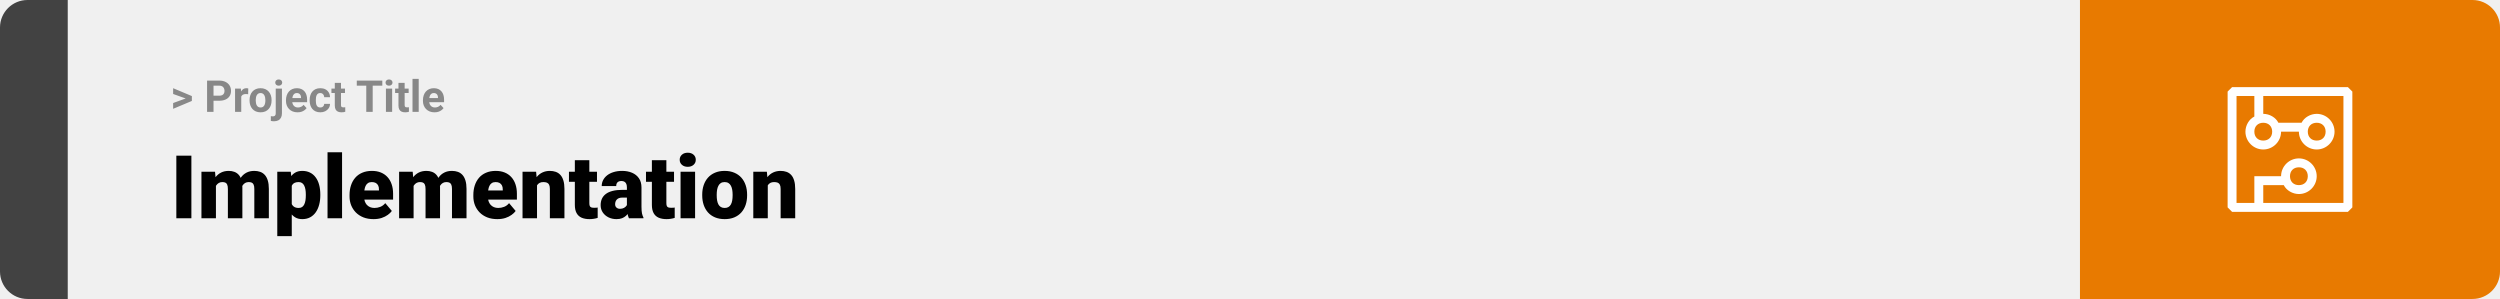
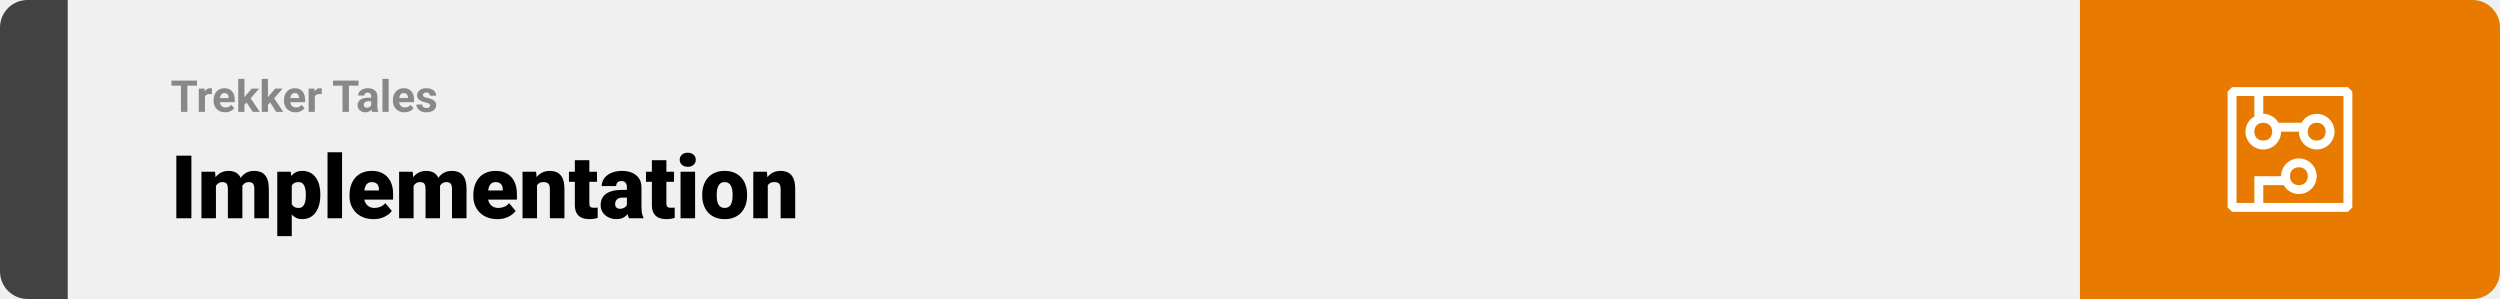
<svg xmlns="http://www.w3.org/2000/svg" width="1363" height="163" viewBox="0 0 1363 163" fill="none">
  <path d="M0 15C0 6.716 6.716 0 15 0H37V163H15C6.716 163 0 156.284 0 148V15Z" fill="#424242" />
  <rect width="1097" height="163" transform="translate(37)" fill="#F0F0F0" />
-   <path d="M101.906 53.922L94.394 51.238V48.086L104.602 52.375V54.637L101.906 53.922ZM94.394 56.172L101.918 53.43L104.602 52.785V55.035L94.394 59.324V56.172ZM119.543 54.918H115.195V52.176H119.543C120.215 52.176 120.762 52.066 121.184 51.848C121.605 51.621 121.914 51.309 122.109 50.91C122.305 50.512 122.402 50.062 122.402 49.562C122.402 49.055 122.305 48.582 122.109 48.145C121.914 47.707 121.605 47.355 121.184 47.09C120.762 46.824 120.215 46.691 119.543 46.691H116.414V61H112.898V43.938H119.543C120.879 43.938 122.023 44.18 122.977 44.664C123.938 45.141 124.672 45.801 125.18 46.645C125.688 47.488 125.941 48.453 125.941 49.539C125.941 50.641 125.688 51.594 125.18 52.398C124.672 53.203 123.938 53.824 122.977 54.262C122.023 54.699 120.879 54.918 119.543 54.918ZM131.531 51.086V61H128.156V48.32H131.332L131.531 51.086ZM135.352 48.238L135.293 51.367C135.129 51.344 134.93 51.324 134.695 51.309C134.469 51.285 134.262 51.273 134.074 51.273C133.598 51.273 133.184 51.336 132.832 51.461C132.488 51.578 132.199 51.754 131.965 51.988C131.738 52.223 131.566 52.508 131.449 52.844C131.34 53.18 131.277 53.562 131.262 53.992L130.582 53.781C130.582 52.961 130.664 52.207 130.828 51.52C130.992 50.824 131.23 50.219 131.543 49.703C131.863 49.188 132.254 48.789 132.715 48.508C133.176 48.227 133.703 48.086 134.297 48.086C134.484 48.086 134.676 48.102 134.871 48.133C135.066 48.156 135.227 48.191 135.352 48.238ZM136.055 54.789V54.543C136.055 53.613 136.188 52.758 136.453 51.977C136.719 51.188 137.105 50.504 137.613 49.926C138.121 49.348 138.746 48.898 139.488 48.578C140.23 48.25 141.082 48.086 142.043 48.086C143.004 48.086 143.859 48.25 144.609 48.578C145.359 48.898 145.988 49.348 146.496 49.926C147.012 50.504 147.402 51.188 147.668 51.977C147.934 52.758 148.066 53.613 148.066 54.543V54.789C148.066 55.711 147.934 56.566 147.668 57.355C147.402 58.137 147.012 58.82 146.496 59.406C145.988 59.984 145.363 60.434 144.621 60.754C143.879 61.074 143.027 61.234 142.066 61.234C141.105 61.234 140.25 61.074 139.5 60.754C138.758 60.434 138.129 59.984 137.613 59.406C137.105 58.82 136.719 58.137 136.453 57.355C136.188 56.566 136.055 55.711 136.055 54.789ZM139.43 54.543V54.789C139.43 55.32 139.477 55.816 139.57 56.277C139.664 56.738 139.812 57.145 140.016 57.496C140.227 57.84 140.5 58.109 140.836 58.305C141.172 58.5 141.582 58.598 142.066 58.598C142.535 58.598 142.938 58.5 143.273 58.305C143.609 58.109 143.879 57.84 144.082 57.496C144.285 57.145 144.434 56.738 144.527 56.277C144.629 55.816 144.68 55.32 144.68 54.789V54.543C144.68 54.027 144.629 53.543 144.527 53.09C144.434 52.629 144.281 52.223 144.07 51.871C143.867 51.512 143.598 51.23 143.262 51.027C142.926 50.824 142.52 50.723 142.043 50.723C141.566 50.723 141.16 50.824 140.824 51.027C140.496 51.23 140.227 51.512 140.016 51.871C139.812 52.223 139.664 52.629 139.57 53.09C139.477 53.543 139.43 54.027 139.43 54.543ZM150.328 48.32H153.715V61.762C153.715 62.699 153.543 63.492 153.199 64.141C152.855 64.789 152.359 65.281 151.711 65.617C151.062 65.953 150.277 66.121 149.355 66.121C149.066 66.121 148.785 66.106 148.512 66.074C148.23 66.043 147.941 65.992 147.645 65.922L147.656 63.332C147.844 63.363 148.027 63.387 148.207 63.402C148.379 63.426 148.555 63.438 148.734 63.438C149.086 63.438 149.379 63.379 149.613 63.262C149.848 63.145 150.023 62.961 150.141 62.711C150.266 62.469 150.328 62.152 150.328 61.762V48.32ZM150.059 45.016C150.059 44.523 150.23 44.117 150.574 43.797C150.926 43.477 151.387 43.316 151.957 43.316C152.535 43.316 152.996 43.477 153.34 43.797C153.684 44.117 153.855 44.523 153.855 45.016C153.855 45.508 153.684 45.914 153.34 46.234C152.996 46.555 152.535 46.715 151.957 46.715C151.387 46.715 150.926 46.555 150.574 46.234C150.23 45.914 150.059 45.508 150.059 45.016ZM162.234 61.234C161.25 61.234 160.367 61.078 159.586 60.766C158.805 60.445 158.141 60.004 157.594 59.441C157.055 58.879 156.641 58.227 156.352 57.484C156.062 56.734 155.918 55.938 155.918 55.094V54.625C155.918 53.664 156.055 52.785 156.328 51.988C156.602 51.191 156.992 50.5 157.5 49.914C158.016 49.328 158.641 48.879 159.375 48.566C160.109 48.246 160.938 48.086 161.859 48.086C162.758 48.086 163.555 48.234 164.25 48.531C164.945 48.828 165.527 49.25 165.996 49.797C166.473 50.344 166.832 51 167.074 51.766C167.316 52.523 167.438 53.367 167.438 54.297V55.703H157.359V53.453H164.121V53.195C164.121 52.727 164.035 52.309 163.863 51.941C163.699 51.566 163.449 51.27 163.113 51.051C162.777 50.832 162.348 50.723 161.824 50.723C161.379 50.723 160.996 50.82 160.676 51.016C160.355 51.211 160.094 51.484 159.891 51.836C159.695 52.188 159.547 52.602 159.445 53.078C159.352 53.547 159.305 54.062 159.305 54.625V55.094C159.305 55.602 159.375 56.07 159.516 56.5C159.664 56.93 159.871 57.301 160.137 57.613C160.41 57.926 160.738 58.168 161.121 58.34C161.512 58.512 161.953 58.598 162.445 58.598C163.055 58.598 163.621 58.48 164.145 58.246C164.676 58.004 165.133 57.641 165.516 57.156L167.156 58.938C166.891 59.32 166.527 59.688 166.066 60.039C165.613 60.391 165.066 60.68 164.426 60.906C163.785 61.125 163.055 61.234 162.234 61.234ZM174.598 58.598C175.012 58.598 175.379 58.52 175.699 58.363C176.02 58.199 176.27 57.973 176.449 57.684C176.637 57.387 176.734 57.039 176.742 56.641H179.918C179.91 57.531 179.672 58.324 179.203 59.02C178.734 59.707 178.105 60.25 177.316 60.648C176.527 61.039 175.645 61.234 174.668 61.234C173.684 61.234 172.824 61.07 172.09 60.742C171.363 60.414 170.758 59.961 170.273 59.383C169.789 58.797 169.426 58.117 169.184 57.344C168.941 56.562 168.82 55.727 168.82 54.836V54.496C168.82 53.598 168.941 52.762 169.184 51.988C169.426 51.207 169.789 50.527 170.273 49.949C170.758 49.363 171.363 48.906 172.09 48.578C172.816 48.25 173.668 48.086 174.645 48.086C175.684 48.086 176.594 48.285 177.375 48.684C178.164 49.082 178.781 49.652 179.227 50.395C179.68 51.129 179.91 52 179.918 53.008H176.742C176.734 52.586 176.645 52.203 176.473 51.859C176.309 51.516 176.066 51.242 175.746 51.039C175.434 50.828 175.047 50.723 174.586 50.723C174.094 50.723 173.691 50.828 173.379 51.039C173.066 51.242 172.824 51.523 172.652 51.883C172.48 52.234 172.359 52.637 172.289 53.09C172.227 53.535 172.195 54.004 172.195 54.496V54.836C172.195 55.328 172.227 55.801 172.289 56.254C172.352 56.707 172.469 57.109 172.641 57.461C172.82 57.812 173.066 58.09 173.379 58.293C173.691 58.496 174.098 58.598 174.598 58.598ZM188.086 48.32V50.711H180.703V48.32H188.086ZM182.531 45.191H185.906V57.18C185.906 57.547 185.953 57.828 186.047 58.023C186.148 58.219 186.297 58.355 186.492 58.434C186.688 58.504 186.934 58.539 187.23 58.539C187.441 58.539 187.629 58.531 187.793 58.516C187.965 58.492 188.109 58.469 188.227 58.445L188.238 60.93C187.949 61.023 187.637 61.098 187.301 61.152C186.965 61.207 186.594 61.234 186.188 61.234C185.445 61.234 184.797 61.113 184.242 60.871C183.695 60.621 183.273 60.223 182.977 59.676C182.68 59.129 182.531 58.41 182.531 57.52V45.191ZM203.191 43.938V61H199.688V43.938H203.191ZM208.441 43.938V46.691H194.52V43.938H208.441ZM213.797 48.32V61H210.41V48.32H213.797ZM210.199 45.016C210.199 44.523 210.371 44.117 210.715 43.797C211.059 43.477 211.52 43.316 212.098 43.316C212.668 43.316 213.125 43.477 213.469 43.797C213.82 44.117 213.996 44.523 213.996 45.016C213.996 45.508 213.82 45.914 213.469 46.234C213.125 46.555 212.668 46.715 212.098 46.715C211.52 46.715 211.059 46.555 210.715 46.234C210.371 45.914 210.199 45.508 210.199 45.016ZM222.797 48.32V50.711H215.414V48.32H222.797ZM217.242 45.191H220.617V57.18C220.617 57.547 220.664 57.828 220.758 58.023C220.859 58.219 221.008 58.355 221.203 58.434C221.398 58.504 221.645 58.539 221.941 58.539C222.152 58.539 222.34 58.531 222.504 58.516C222.676 58.492 222.82 58.469 222.938 58.445L222.949 60.93C222.66 61.023 222.348 61.098 222.012 61.152C221.676 61.207 221.305 61.234 220.898 61.234C220.156 61.234 219.508 61.113 218.953 60.871C218.406 60.621 217.984 60.223 217.688 59.676C217.391 59.129 217.242 58.41 217.242 57.52V45.191ZM228.281 43V61H224.895V43H228.281ZM236.906 61.234C235.922 61.234 235.039 61.078 234.258 60.766C233.477 60.445 232.812 60.004 232.266 59.441C231.727 58.879 231.312 58.227 231.023 57.484C230.734 56.734 230.59 55.938 230.59 55.094V54.625C230.59 53.664 230.727 52.785 231 51.988C231.273 51.191 231.664 50.5 232.172 49.914C232.688 49.328 233.312 48.879 234.047 48.566C234.781 48.246 235.609 48.086 236.531 48.086C237.43 48.086 238.227 48.234 238.922 48.531C239.617 48.828 240.199 49.25 240.668 49.797C241.145 50.344 241.504 51 241.746 51.766C241.988 52.523 242.109 53.367 242.109 54.297V55.703H232.031V53.453H238.793V53.195C238.793 52.727 238.707 52.309 238.535 51.941C238.371 51.566 238.121 51.27 237.785 51.051C237.449 50.832 237.02 50.723 236.496 50.723C236.051 50.723 235.668 50.82 235.348 51.016C235.027 51.211 234.766 51.484 234.562 51.836C234.367 52.188 234.219 52.602 234.117 53.078C234.023 53.547 233.977 54.062 233.977 54.625V55.094C233.977 55.602 234.047 56.07 234.188 56.5C234.336 56.93 234.543 57.301 234.809 57.613C235.082 57.926 235.41 58.168 235.793 58.34C236.184 58.512 236.625 58.598 237.117 58.598C237.727 58.598 238.293 58.48 238.816 58.246C239.348 58.004 239.805 57.641 240.188 57.156L241.828 58.938C241.562 59.32 241.199 59.688 240.738 60.039C240.285 60.391 239.738 60.68 239.098 60.906C238.457 61.125 237.727 61.234 236.906 61.234Z" fill="#888888" />
+   <path d="M102.152 43.938V61H98.648V43.938H102.152ZM107.402 43.938V46.691H93.481V43.938H107.402ZM111.75 51.086V61H108.375V48.32H111.551L111.75 51.086ZM115.57 48.238L115.512 51.367C115.348 51.344 115.148 51.324 114.914 51.309C114.688 51.285 114.48 51.273 114.293 51.273C113.816 51.273 113.402 51.336 113.051 51.461C112.707 51.578 112.418 51.754 112.184 51.988C111.957 52.223 111.785 52.508 111.668 52.844C111.559 53.18 111.496 53.562 111.48 53.992L110.801 53.781C110.801 52.961 110.883 52.207 111.047 51.52C111.211 50.824 111.449 50.219 111.762 49.703C112.082 49.188 112.473 48.789 112.934 48.508C113.395 48.227 113.922 48.086 114.516 48.086C114.703 48.086 114.895 48.102 115.09 48.133C115.285 48.156 115.445 48.191 115.57 48.238ZM122.766 61.234C121.781 61.234 120.898 61.078 120.117 60.766C119.336 60.445 118.672 60.004 118.125 59.441C117.586 58.879 117.172 58.227 116.883 57.484C116.594 56.734 116.449 55.938 116.449 55.094V54.625C116.449 53.664 116.586 52.785 116.859 51.988C117.133 51.191 117.523 50.5 118.031 49.914C118.547 49.328 119.172 48.879 119.906 48.566C120.641 48.246 121.469 48.086 122.391 48.086C123.289 48.086 124.086 48.234 124.781 48.531C125.477 48.828 126.059 49.25 126.527 49.797C127.004 50.344 127.363 51 127.605 51.766C127.848 52.523 127.969 53.367 127.969 54.297V55.703H117.891V53.453H124.652V53.195C124.652 52.727 124.566 52.309 124.395 51.941C124.23 51.566 123.98 51.27 123.645 51.051C123.309 50.832 122.879 50.723 122.355 50.723C121.91 50.723 121.527 50.82 121.207 51.016C120.887 51.211 120.625 51.484 120.422 51.836C120.227 52.188 120.078 52.602 119.977 53.078C119.883 53.547 119.836 54.062 119.836 54.625V55.094C119.836 55.602 119.906 56.07 120.047 56.5C120.195 56.93 120.402 57.301 120.668 57.613C120.941 57.926 121.27 58.168 121.652 58.34C122.043 58.512 122.484 58.598 122.977 58.598C123.586 58.598 124.152 58.48 124.676 58.246C125.207 58.004 125.664 57.641 126.047 57.156L127.688 58.938C127.422 59.32 127.059 59.688 126.598 60.039C126.145 60.391 125.598 60.68 124.957 60.906C124.316 61.125 123.586 61.234 122.766 61.234ZM133.266 42.988V61H129.891V42.988H133.266ZM141.258 48.32L135.75 54.602L132.797 57.59L131.566 55.152L133.91 52.176L137.203 48.32H141.258ZM137.754 61L134.004 55.141L136.336 53.102L141.645 61H137.754ZM146.086 42.988V61H142.711V42.988H146.086ZM154.078 48.32L148.57 54.602L145.617 57.59L144.387 55.152L146.73 52.176L150.023 48.32H154.078ZM150.574 61L146.824 55.141L149.156 53.102L154.465 61H150.574ZM161.133 61.234C160.148 61.234 159.266 61.078 158.484 60.766C157.703 60.445 157.039 60.004 156.492 59.441C155.953 58.879 155.539 58.227 155.25 57.484C154.961 56.734 154.816 55.938 154.816 55.094V54.625C154.816 53.664 154.953 52.785 155.227 51.988C155.5 51.191 155.891 50.5 156.398 49.914C156.914 49.328 157.539 48.879 158.273 48.566C159.008 48.246 159.836 48.086 160.758 48.086C161.656 48.086 162.453 48.234 163.148 48.531C163.844 48.828 164.426 49.25 164.895 49.797C165.371 50.344 165.73 51 165.973 51.766C166.215 52.523 166.336 53.367 166.336 54.297V55.703H156.258V53.453H163.02V53.195C163.02 52.727 162.934 52.309 162.762 51.941C162.598 51.566 162.348 51.27 162.012 51.051C161.676 50.832 161.246 50.723 160.723 50.723C160.277 50.723 159.895 50.82 159.574 51.016C159.254 51.211 158.992 51.484 158.789 51.836C158.594 52.188 158.445 52.602 158.344 53.078C158.25 53.547 158.203 54.062 158.203 54.625V55.094C158.203 55.602 158.273 56.07 158.414 56.5C158.562 56.93 158.77 57.301 159.035 57.613C159.309 57.926 159.637 58.168 160.02 58.34C160.41 58.512 160.852 58.598 161.344 58.598C161.953 58.598 162.52 58.48 163.043 58.246C163.574 58.004 164.031 57.641 164.414 57.156L166.055 58.938C165.789 59.32 165.426 59.688 164.965 60.039C164.512 60.391 163.965 60.68 163.324 60.906C162.684 61.125 161.953 61.234 161.133 61.234ZM171.633 51.086V61H168.258V48.32H171.434L171.633 51.086ZM175.453 48.238L175.395 51.367C175.23 51.344 175.031 51.324 174.797 51.309C174.57 51.285 174.363 51.273 174.176 51.273C173.699 51.273 173.285 51.336 172.934 51.461C172.59 51.578 172.301 51.754 172.066 51.988C171.84 52.223 171.668 52.508 171.551 52.844C171.441 53.18 171.379 53.562 171.363 53.992L170.684 53.781C170.684 52.961 170.766 52.207 170.93 51.52C171.094 50.824 171.332 50.219 171.645 49.703C171.965 49.188 172.355 48.789 172.816 48.508C173.277 48.227 173.805 48.086 174.398 48.086C174.586 48.086 174.777 48.102 174.973 48.133C175.168 48.156 175.328 48.191 175.453 48.238ZM190.23 43.938V61H186.727V43.938H190.23ZM195.48 43.938V46.691H181.559V43.938H195.48ZM202.336 58.141V52.492C202.336 52.086 202.27 51.738 202.137 51.449C202.004 51.152 201.797 50.922 201.516 50.758C201.242 50.594 200.887 50.512 200.449 50.512C200.074 50.512 199.75 50.578 199.477 50.711C199.203 50.836 198.992 51.02 198.844 51.262C198.695 51.496 198.621 51.773 198.621 52.094H195.246C195.246 51.555 195.371 51.043 195.621 50.559C195.871 50.074 196.234 49.648 196.711 49.281C197.188 48.906 197.754 48.613 198.41 48.402C199.074 48.191 199.816 48.086 200.637 48.086C201.621 48.086 202.496 48.25 203.262 48.578C204.027 48.906 204.629 49.398 205.066 50.055C205.512 50.711 205.734 51.531 205.734 52.516V57.941C205.734 58.637 205.777 59.207 205.863 59.652C205.949 60.09 206.074 60.473 206.238 60.801V61H202.828C202.664 60.656 202.539 60.227 202.453 59.711C202.375 59.188 202.336 58.664 202.336 58.141ZM202.781 53.277L202.805 55.188H200.918C200.473 55.188 200.086 55.238 199.758 55.34C199.43 55.441 199.16 55.586 198.949 55.773C198.738 55.953 198.582 56.164 198.48 56.406C198.387 56.648 198.34 56.914 198.34 57.203C198.34 57.492 198.406 57.754 198.539 57.988C198.672 58.215 198.863 58.395 199.113 58.527C199.363 58.652 199.656 58.715 199.992 58.715C200.5 58.715 200.941 58.613 201.316 58.41C201.691 58.207 201.98 57.957 202.184 57.66C202.395 57.363 202.504 57.082 202.512 56.816L203.402 58.246C203.277 58.566 203.105 58.898 202.887 59.242C202.676 59.586 202.406 59.91 202.078 60.215C201.75 60.512 201.355 60.758 200.895 60.953C200.434 61.141 199.887 61.234 199.254 61.234C198.449 61.234 197.719 61.074 197.062 60.754C196.414 60.426 195.898 59.977 195.516 59.406C195.141 58.828 194.953 58.172 194.953 57.438C194.953 56.773 195.078 56.184 195.328 55.668C195.578 55.152 195.945 54.719 196.43 54.367C196.922 54.008 197.535 53.738 198.27 53.559C199.004 53.371 199.855 53.277 200.824 53.277H202.781ZM211.898 43V61H208.512V43H211.898ZM220.523 61.234C219.539 61.234 218.656 61.078 217.875 60.766C217.094 60.445 216.43 60.004 215.883 59.441C215.344 58.879 214.93 58.227 214.641 57.484C214.352 56.734 214.207 55.938 214.207 55.094V54.625C214.207 53.664 214.344 52.785 214.617 51.988C214.891 51.191 215.281 50.5 215.789 49.914C216.305 49.328 216.93 48.879 217.664 48.566C218.398 48.246 219.227 48.086 220.148 48.086C221.047 48.086 221.844 48.234 222.539 48.531C223.234 48.828 223.816 49.25 224.285 49.797C224.762 50.344 225.121 51 225.363 51.766C225.605 52.523 225.727 53.367 225.727 54.297V55.703H215.648V53.453H222.41V53.195C222.41 52.727 222.324 52.309 222.152 51.941C221.988 51.566 221.738 51.27 221.402 51.051C221.066 50.832 220.637 50.723 220.113 50.723C219.668 50.723 219.285 50.82 218.965 51.016C218.645 51.211 218.383 51.484 218.18 51.836C217.984 52.188 217.836 52.602 217.734 53.078C217.641 53.547 217.594 54.062 217.594 54.625V55.094C217.594 55.602 217.664 56.07 217.805 56.5C217.953 56.93 218.16 57.301 218.426 57.613C218.699 57.926 219.027 58.168 219.41 58.34C219.801 58.512 220.242 58.598 220.734 58.598C221.344 58.598 221.91 58.48 222.434 58.246C222.965 58.004 223.422 57.641 223.805 57.156L225.445 58.938C225.18 59.32 224.816 59.688 224.355 60.039C223.902 60.391 223.355 60.68 222.715 60.906C222.074 61.125 221.344 61.234 220.523 61.234ZM234.504 57.496C234.504 57.254 234.434 57.035 234.293 56.84C234.152 56.645 233.891 56.465 233.508 56.301C233.133 56.129 232.59 55.973 231.879 55.832C231.238 55.691 230.641 55.516 230.086 55.305C229.539 55.086 229.062 54.824 228.656 54.52C228.258 54.215 227.945 53.855 227.719 53.441C227.492 53.02 227.379 52.539 227.379 52C227.379 51.469 227.492 50.969 227.719 50.5C227.953 50.031 228.285 49.617 228.715 49.258C229.152 48.891 229.684 48.605 230.309 48.402C230.941 48.191 231.652 48.086 232.441 48.086C233.543 48.086 234.488 48.262 235.277 48.613C236.074 48.965 236.684 49.449 237.105 50.066C237.535 50.676 237.75 51.371 237.75 52.152H234.375C234.375 51.824 234.305 51.531 234.164 51.273C234.031 51.008 233.82 50.801 233.531 50.652C233.25 50.496 232.883 50.418 232.43 50.418C232.055 50.418 231.73 50.484 231.457 50.617C231.184 50.742 230.973 50.914 230.824 51.133C230.684 51.344 230.613 51.578 230.613 51.836C230.613 52.031 230.652 52.207 230.73 52.363C230.816 52.512 230.953 52.648 231.141 52.773C231.328 52.898 231.57 53.016 231.867 53.125C232.172 53.227 232.547 53.32 232.992 53.406C233.906 53.594 234.723 53.84 235.441 54.145C236.16 54.441 236.73 54.848 237.152 55.363C237.574 55.871 237.785 56.539 237.785 57.367C237.785 57.93 237.66 58.445 237.41 58.914C237.16 59.383 236.801 59.793 236.332 60.145C235.863 60.488 235.301 60.758 234.645 60.953C233.996 61.141 233.266 61.234 232.453 61.234C231.273 61.234 230.273 61.023 229.453 60.602C228.641 60.18 228.023 59.645 227.602 58.996C227.188 58.34 226.98 57.668 226.98 56.98H230.18C230.195 57.441 230.312 57.812 230.531 58.094C230.758 58.375 231.043 58.578 231.387 58.703C231.738 58.828 232.117 58.891 232.523 58.891C232.961 58.891 233.324 58.832 233.613 58.715C233.902 58.59 234.121 58.426 234.27 58.223C234.426 58.012 234.504 57.77 234.504 57.496Z" fill="#888888" />
  <path d="M104.344 84.875V119H96.141V84.875H104.344ZM117.727 99.008V119H109.828V93.641H117.234L117.727 99.008ZM116.766 105.453L114.961 105.5C114.961 103.719 115.172 102.078 115.594 100.578C116.016 99.078 116.641 97.773 117.469 96.664C118.297 95.555 119.312 94.695 120.516 94.086C121.734 93.477 123.141 93.172 124.734 93.172C125.844 93.172 126.852 93.344 127.758 93.688C128.664 94.016 129.445 94.539 130.102 95.258C130.758 95.961 131.258 96.883 131.602 98.023C131.961 99.148 132.141 100.5 132.141 102.078V119H124.242V103.086C124.242 102.008 124.117 101.195 123.867 100.648C123.633 100.102 123.289 99.734 122.836 99.547C122.383 99.359 121.828 99.266 121.172 99.266C120.484 99.266 119.867 99.422 119.32 99.734C118.773 100.047 118.305 100.484 117.914 101.047C117.539 101.594 117.25 102.242 117.047 102.992C116.859 103.742 116.766 104.562 116.766 105.453ZM131.25 105.453L129.047 105.5C129.047 103.719 129.242 102.078 129.633 100.578C130.039 99.078 130.641 97.773 131.438 96.664C132.25 95.555 133.258 94.695 134.461 94.086C135.664 93.477 137.062 93.172 138.656 93.172C139.812 93.172 140.875 93.344 141.844 93.688C142.812 94.031 143.648 94.586 144.352 95.352C145.055 96.117 145.602 97.133 145.992 98.398C146.383 99.648 146.578 101.195 146.578 103.039V119H138.656V103.039C138.656 101.992 138.531 101.203 138.281 100.672C138.047 100.125 137.703 99.758 137.25 99.57C136.797 99.367 136.258 99.266 135.633 99.266C134.883 99.266 134.234 99.422 133.688 99.734C133.141 100.047 132.68 100.484 132.305 101.047C131.945 101.594 131.68 102.242 131.508 102.992C131.336 103.742 131.25 104.562 131.25 105.453ZM159.07 98.516V128.75H151.172V93.641H158.531L159.07 98.516ZM174.633 106.016V106.508C174.633 108.352 174.422 110.062 174 111.641C173.578 113.219 172.953 114.594 172.125 115.766C171.297 116.938 170.266 117.852 169.031 118.508C167.812 119.148 166.398 119.469 164.789 119.469C163.273 119.469 161.969 119.133 160.875 118.461C159.781 117.789 158.867 116.859 158.133 115.672C157.398 114.484 156.805 113.125 156.352 111.594C155.898 110.062 155.539 108.445 155.273 106.742V106.109C155.539 104.281 155.898 102.586 156.352 101.023C156.805 99.445 157.398 98.07 158.133 96.898C158.867 95.727 159.773 94.812 160.852 94.156C161.945 93.5 163.25 93.172 164.766 93.172C166.375 93.172 167.789 93.477 169.008 94.086C170.242 94.695 171.273 95.57 172.102 96.711C172.945 97.836 173.578 99.188 174 100.766C174.422 102.344 174.633 104.094 174.633 106.016ZM166.734 106.508V106.016C166.734 105.031 166.664 104.133 166.523 103.32C166.383 102.492 166.156 101.773 165.844 101.164C165.547 100.555 165.148 100.086 164.648 99.758C164.148 99.43 163.531 99.266 162.797 99.266C161.953 99.266 161.242 99.398 160.664 99.664C160.102 99.914 159.648 100.305 159.305 100.836C158.977 101.352 158.742 102 158.602 102.781C158.477 103.547 158.422 104.445 158.438 105.477V107.398C158.406 108.586 158.523 109.633 158.789 110.539C159.055 111.43 159.516 112.125 160.172 112.625C160.828 113.125 161.719 113.375 162.844 113.375C163.594 113.375 164.219 113.203 164.719 112.859C165.219 112.5 165.617 112.008 165.914 111.383C166.211 110.742 166.422 110.008 166.547 109.18C166.672 108.352 166.734 107.461 166.734 106.508ZM186.492 83V119H178.57V83H186.492ZM203.648 119.469C201.586 119.469 199.742 119.148 198.117 118.508C196.492 117.852 195.117 116.953 193.992 115.812C192.883 114.672 192.031 113.359 191.438 111.875C190.859 110.391 190.57 108.82 190.57 107.164V106.273C190.57 104.414 190.828 102.695 191.344 101.117C191.859 99.523 192.625 98.133 193.641 96.945C194.656 95.758 195.93 94.836 197.461 94.18C198.992 93.508 200.773 93.172 202.805 93.172C204.602 93.172 206.211 93.461 207.633 94.039C209.055 94.617 210.258 95.445 211.242 96.523C212.242 97.602 213 98.906 213.516 100.438C214.047 101.969 214.312 103.688 214.312 105.594V108.805H193.594V103.859H206.602V103.25C206.617 102.406 206.469 101.688 206.156 101.094C205.859 100.5 205.422 100.047 204.844 99.734C204.266 99.422 203.562 99.266 202.734 99.266C201.875 99.266 201.164 99.453 200.602 99.828C200.055 100.203 199.625 100.719 199.312 101.375C199.016 102.016 198.805 102.758 198.68 103.602C198.555 104.445 198.492 105.336 198.492 106.273V107.164C198.492 108.102 198.617 108.953 198.867 109.719C199.133 110.484 199.508 111.141 199.992 111.688C200.492 112.219 201.086 112.633 201.773 112.93C202.477 113.227 203.273 113.375 204.164 113.375C205.242 113.375 206.305 113.172 207.352 112.766C208.398 112.359 209.297 111.688 210.047 110.75L213.633 115.016C213.117 115.75 212.383 116.461 211.43 117.148C210.492 117.836 209.367 118.398 208.055 118.836C206.742 119.258 205.273 119.469 203.648 119.469ZM225.492 99.008V119H217.594V93.641H225L225.492 99.008ZM224.531 105.453L222.727 105.5C222.727 103.719 222.938 102.078 223.359 100.578C223.781 99.078 224.406 97.773 225.234 96.664C226.062 95.555 227.078 94.695 228.281 94.086C229.5 93.477 230.906 93.172 232.5 93.172C233.609 93.172 234.617 93.344 235.523 93.688C236.43 94.016 237.211 94.539 237.867 95.258C238.523 95.961 239.023 96.883 239.367 98.023C239.727 99.148 239.906 100.5 239.906 102.078V119H232.008V103.086C232.008 102.008 231.883 101.195 231.633 100.648C231.398 100.102 231.055 99.734 230.602 99.547C230.148 99.359 229.594 99.266 228.938 99.266C228.25 99.266 227.633 99.422 227.086 99.734C226.539 100.047 226.07 100.484 225.68 101.047C225.305 101.594 225.016 102.242 224.812 102.992C224.625 103.742 224.531 104.562 224.531 105.453ZM239.016 105.453L236.812 105.5C236.812 103.719 237.008 102.078 237.398 100.578C237.805 99.078 238.406 97.773 239.203 96.664C240.016 95.555 241.023 94.695 242.227 94.086C243.43 93.477 244.828 93.172 246.422 93.172C247.578 93.172 248.641 93.344 249.609 93.688C250.578 94.031 251.414 94.586 252.117 95.352C252.82 96.117 253.367 97.133 253.758 98.398C254.148 99.648 254.344 101.195 254.344 103.039V119H246.422V103.039C246.422 101.992 246.297 101.203 246.047 100.672C245.812 100.125 245.469 99.758 245.016 99.57C244.562 99.367 244.023 99.266 243.398 99.266C242.648 99.266 242 99.422 241.453 99.734C240.906 100.047 240.445 100.484 240.07 101.047C239.711 101.594 239.445 102.242 239.273 102.992C239.102 103.742 239.016 104.562 239.016 105.453ZM271.148 119.469C269.086 119.469 267.242 119.148 265.617 118.508C263.992 117.852 262.617 116.953 261.492 115.812C260.383 114.672 259.531 113.359 258.938 111.875C258.359 110.391 258.07 108.82 258.07 107.164V106.273C258.07 104.414 258.328 102.695 258.844 101.117C259.359 99.523 260.125 98.133 261.141 96.945C262.156 95.758 263.43 94.836 264.961 94.18C266.492 93.508 268.273 93.172 270.305 93.172C272.102 93.172 273.711 93.461 275.133 94.039C276.555 94.617 277.758 95.445 278.742 96.523C279.742 97.602 280.5 98.906 281.016 100.438C281.547 101.969 281.812 103.688 281.812 105.594V108.805H261.094V103.859H274.102V103.25C274.117 102.406 273.969 101.688 273.656 101.094C273.359 100.5 272.922 100.047 272.344 99.734C271.766 99.422 271.062 99.266 270.234 99.266C269.375 99.266 268.664 99.453 268.102 99.828C267.555 100.203 267.125 100.719 266.812 101.375C266.516 102.016 266.305 102.758 266.18 103.602C266.055 104.445 265.992 105.336 265.992 106.273V107.164C265.992 108.102 266.117 108.953 266.367 109.719C266.633 110.484 267.008 111.141 267.492 111.688C267.992 112.219 268.586 112.633 269.273 112.93C269.977 113.227 270.773 113.375 271.664 113.375C272.742 113.375 273.805 113.172 274.852 112.766C275.898 112.359 276.797 111.688 277.547 110.75L281.133 115.016C280.617 115.75 279.883 116.461 278.93 117.148C277.992 117.836 276.867 118.398 275.555 118.836C274.242 119.258 272.773 119.469 271.148 119.469ZM292.781 99.055V119H284.883V93.641H292.289L292.781 99.055ZM291.844 105.453L289.992 105.5C289.992 103.562 290.227 101.836 290.695 100.32C291.164 98.789 291.828 97.492 292.688 96.43C293.547 95.367 294.57 94.562 295.758 94.016C296.961 93.453 298.297 93.172 299.766 93.172C300.938 93.172 302.008 93.344 302.977 93.688C303.961 94.031 304.805 94.586 305.508 95.352C306.227 96.117 306.773 97.133 307.148 98.398C307.539 99.648 307.734 101.195 307.734 103.039V119H299.789V103.016C299.789 102 299.648 101.227 299.367 100.695C299.086 100.148 298.68 99.773 298.148 99.57C297.617 99.367 296.969 99.266 296.203 99.266C295.391 99.266 294.703 99.422 294.141 99.734C293.578 100.047 293.125 100.484 292.781 101.047C292.453 101.594 292.211 102.242 292.055 102.992C291.914 103.742 291.844 104.562 291.844 105.453ZM325.477 93.641V99.125H310.195V93.641H325.477ZM313.406 87.336H321.305V110.727C321.305 111.398 321.383 111.922 321.539 112.297C321.695 112.656 321.961 112.914 322.336 113.07C322.727 113.211 323.242 113.281 323.883 113.281C324.336 113.281 324.711 113.273 325.008 113.258C325.305 113.227 325.586 113.188 325.852 113.141V118.789C325.18 119.008 324.477 119.172 323.742 119.281C323.008 119.406 322.227 119.469 321.398 119.469C319.711 119.469 318.266 119.203 317.062 118.672C315.875 118.141 314.969 117.305 314.344 116.164C313.719 115.023 313.406 113.539 313.406 111.711V87.336ZM341.789 112.625V102.172C341.789 101.453 341.688 100.836 341.484 100.32C341.281 99.805 340.961 99.406 340.523 99.125C340.086 98.828 339.5 98.68 338.766 98.68C338.172 98.68 337.664 98.781 337.242 98.984C336.82 99.188 336.5 99.492 336.281 99.898C336.062 100.305 335.953 100.82 335.953 101.445H328.055C328.055 100.273 328.312 99.188 328.828 98.188C329.359 97.172 330.109 96.289 331.078 95.539C332.062 94.789 333.234 94.211 334.594 93.805C335.969 93.383 337.5 93.172 339.188 93.172C341.203 93.172 343 93.508 344.578 94.18C346.172 94.852 347.43 95.859 348.352 97.203C349.273 98.531 349.734 100.203 349.734 102.219V112.602C349.734 114.258 349.828 115.516 350.016 116.375C350.203 117.219 350.469 117.961 350.812 118.602V119H342.891C342.516 118.219 342.234 117.266 342.047 116.141C341.875 115 341.789 113.828 341.789 112.625ZM342.75 103.508L342.797 107.727H339.305C338.57 107.727 337.945 107.828 337.43 108.031C336.93 108.234 336.523 108.516 336.211 108.875C335.914 109.219 335.695 109.609 335.555 110.047C335.43 110.484 335.367 110.945 335.367 111.43C335.367 111.898 335.477 112.32 335.695 112.695C335.93 113.055 336.242 113.336 336.633 113.539C337.023 113.742 337.461 113.844 337.945 113.844C338.82 113.844 339.562 113.68 340.172 113.352C340.797 113.008 341.273 112.594 341.602 112.109C341.93 111.625 342.094 111.172 342.094 110.75L343.828 113.984C343.516 114.609 343.156 115.242 342.75 115.883C342.359 116.523 341.867 117.117 341.273 117.664C340.695 118.195 339.984 118.633 339.141 118.977C338.297 119.305 337.273 119.469 336.07 119.469C334.508 119.469 333.07 119.148 331.758 118.508C330.461 117.867 329.422 116.977 328.641 115.836C327.859 114.68 327.469 113.352 327.469 111.852C327.469 110.539 327.703 109.367 328.172 108.336C328.656 107.305 329.383 106.43 330.352 105.711C331.32 104.992 332.555 104.445 334.055 104.07C335.555 103.695 337.32 103.508 339.352 103.508H342.75ZM367.477 93.641V99.125H352.195V93.641H367.477ZM355.406 87.336H363.305V110.727C363.305 111.398 363.383 111.922 363.539 112.297C363.695 112.656 363.961 112.914 364.336 113.07C364.727 113.211 365.242 113.281 365.883 113.281C366.336 113.281 366.711 113.273 367.008 113.258C367.305 113.227 367.586 113.188 367.852 113.141V118.789C367.18 119.008 366.477 119.172 365.742 119.281C365.008 119.406 364.227 119.469 363.398 119.469C361.711 119.469 360.266 119.203 359.062 118.672C357.875 118.141 356.969 117.305 356.344 116.164C355.719 115.023 355.406 113.539 355.406 111.711V87.336ZM378.961 93.641V119H371.039V93.641H378.961ZM370.57 87.102C370.57 85.977 370.977 85.055 371.789 84.336C372.602 83.617 373.656 83.258 374.953 83.258C376.25 83.258 377.305 83.617 378.117 84.336C378.93 85.055 379.336 85.977 379.336 87.102C379.336 88.227 378.93 89.148 378.117 89.867C377.305 90.586 376.25 90.945 374.953 90.945C373.656 90.945 372.602 90.586 371.789 89.867C370.977 89.148 370.57 88.227 370.57 87.102ZM382.852 106.578V106.086C382.852 104.227 383.117 102.516 383.648 100.953C384.18 99.375 384.961 98.008 385.992 96.852C387.023 95.695 388.297 94.797 389.812 94.156C391.328 93.5 393.078 93.172 395.062 93.172C397.062 93.172 398.82 93.5 400.336 94.156C401.867 94.797 403.148 95.695 404.18 96.852C405.211 98.008 405.992 99.375 406.523 100.953C407.055 102.516 407.32 104.227 407.32 106.086V106.578C407.32 108.422 407.055 110.133 406.523 111.711C405.992 113.273 405.211 114.641 404.18 115.812C403.148 116.969 401.875 117.867 400.359 118.508C398.844 119.148 397.094 119.469 395.109 119.469C393.125 119.469 391.367 119.148 389.836 118.508C388.305 117.867 387.023 116.969 385.992 115.812C384.961 114.641 384.18 113.273 383.648 111.711C383.117 110.133 382.852 108.422 382.852 106.578ZM390.75 106.086V106.578C390.75 107.531 390.82 108.422 390.961 109.25C391.102 110.078 391.336 110.805 391.664 111.43C391.992 112.039 392.438 112.516 393 112.859C393.562 113.203 394.266 113.375 395.109 113.375C395.938 113.375 396.625 113.203 397.172 112.859C397.734 112.516 398.18 112.039 398.508 111.43C398.836 110.805 399.07 110.078 399.211 109.25C399.352 108.422 399.422 107.531 399.422 106.578V106.086C399.422 105.164 399.352 104.297 399.211 103.484C399.07 102.656 398.836 101.93 398.508 101.305C398.18 100.664 397.734 100.164 397.172 99.805C396.609 99.445 395.906 99.266 395.062 99.266C394.234 99.266 393.539 99.445 392.977 99.805C392.43 100.164 391.992 100.664 391.664 101.305C391.336 101.93 391.102 102.656 390.961 103.484C390.82 104.297 390.75 105.164 390.75 106.086ZM418.594 99.055V119H410.695V93.641H418.102L418.594 99.055ZM417.656 105.453L415.805 105.5C415.805 103.562 416.039 101.836 416.508 100.32C416.977 98.789 417.641 97.492 418.5 96.43C419.359 95.367 420.383 94.562 421.57 94.016C422.773 93.453 424.109 93.172 425.578 93.172C426.75 93.172 427.82 93.344 428.789 93.688C429.773 94.031 430.617 94.586 431.32 95.352C432.039 96.117 432.586 97.133 432.961 98.398C433.352 99.648 433.547 101.195 433.547 103.039V119H425.602V103.016C425.602 102 425.461 101.227 425.18 100.695C424.898 100.148 424.492 99.773 423.961 99.57C423.43 99.367 422.781 99.266 422.016 99.266C421.203 99.266 420.516 99.422 419.953 99.734C419.391 100.047 418.938 100.484 418.594 101.047C418.266 101.594 418.023 102.242 417.867 102.992C417.727 103.742 417.656 104.562 417.656 105.453Z" fill="black" />
  <path d="M1134 0H1348C1356.28 0 1363 6.716 1363 15V148C1363 156.284 1356.28 163 1348 163H1134V0Z" fill="#E87A00" />
  <path d="M1280.07 47.5H1216.93L1214.5 49.929V113.071L1216.93 115.5H1280.07L1282.5 113.071V49.929L1280.07 47.5ZM1277.64 110.643H1233.93V100.929H1245.1C1246.56 103.843 1249.96 105.786 1253.36 105.786C1258.7 105.786 1263.07 101.414 1263.07 96.071C1263.07 90.729 1258.7 86.357 1253.36 86.357C1248.01 86.357 1243.64 90.729 1243.64 96.071H1229.07V110.643H1219.36V52.357H1229.07V63.529C1226.16 64.986 1224.21 68.386 1224.21 71.786C1224.21 77.129 1228.59 81.5 1233.93 81.5C1239.27 81.5 1243.64 77.129 1243.64 71.786H1253.36C1253.36 77.129 1257.73 81.5 1263.07 81.5C1268.41 81.5 1272.79 77.129 1272.79 71.786C1272.79 66.443 1268.41 62.071 1263.07 62.071C1259.67 62.071 1256.27 64.014 1254.81 66.929H1242.19C1240.73 64.014 1237.33 62.071 1233.93 62.071V52.357H1277.64V110.643ZM1248.5 96.071C1248.5 93.157 1250.44 91.214 1253.36 91.214C1256.27 91.214 1258.21 93.157 1258.21 96.071C1258.21 98.986 1256.27 100.929 1253.36 100.929C1250.44 100.929 1248.5 98.986 1248.5 96.071ZM1233.93 66.929C1236.84 66.929 1238.79 68.871 1238.79 71.786C1238.79 74.7 1236.84 76.643 1233.93 76.643C1231.01 76.643 1229.07 74.7 1229.07 71.786C1229.07 68.871 1231.01 66.929 1233.93 66.929ZM1263.07 66.929C1265.99 66.929 1267.93 68.871 1267.93 71.786C1267.93 74.7 1265.99 76.643 1263.07 76.643C1260.16 76.643 1258.21 74.7 1258.21 71.786C1258.21 68.871 1260.16 66.929 1263.07 66.929Z" fill="white" />
</svg>
